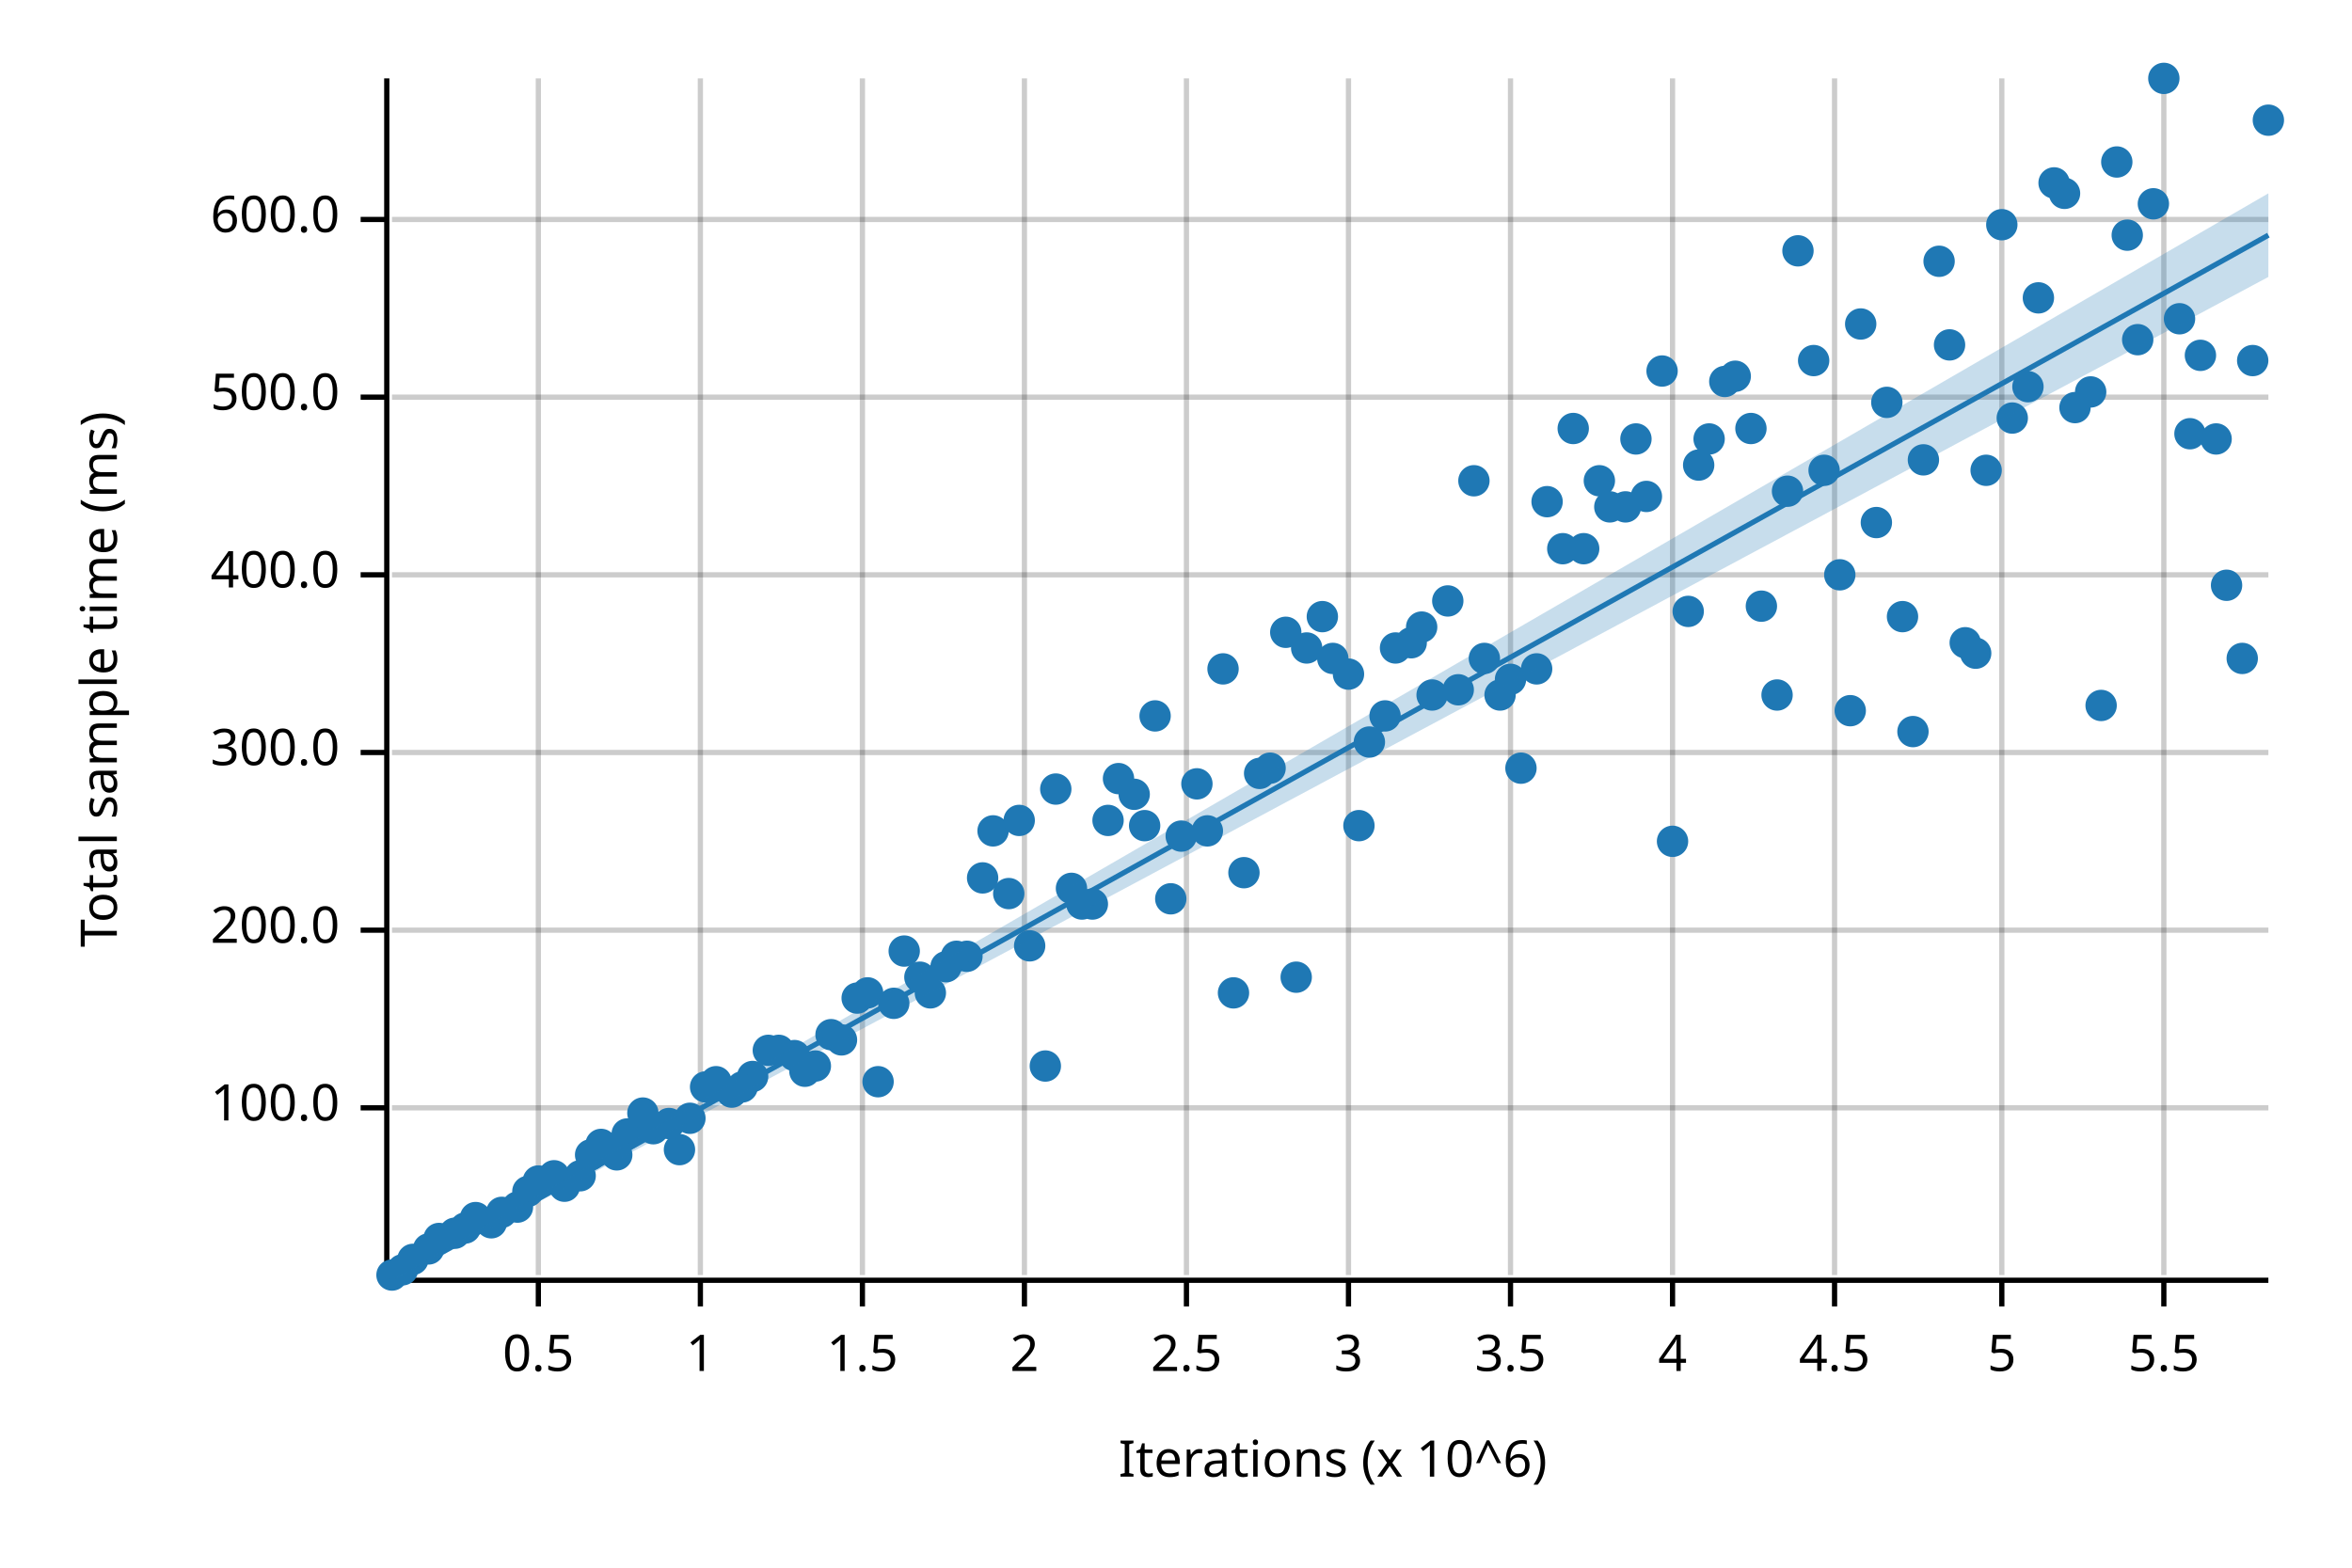
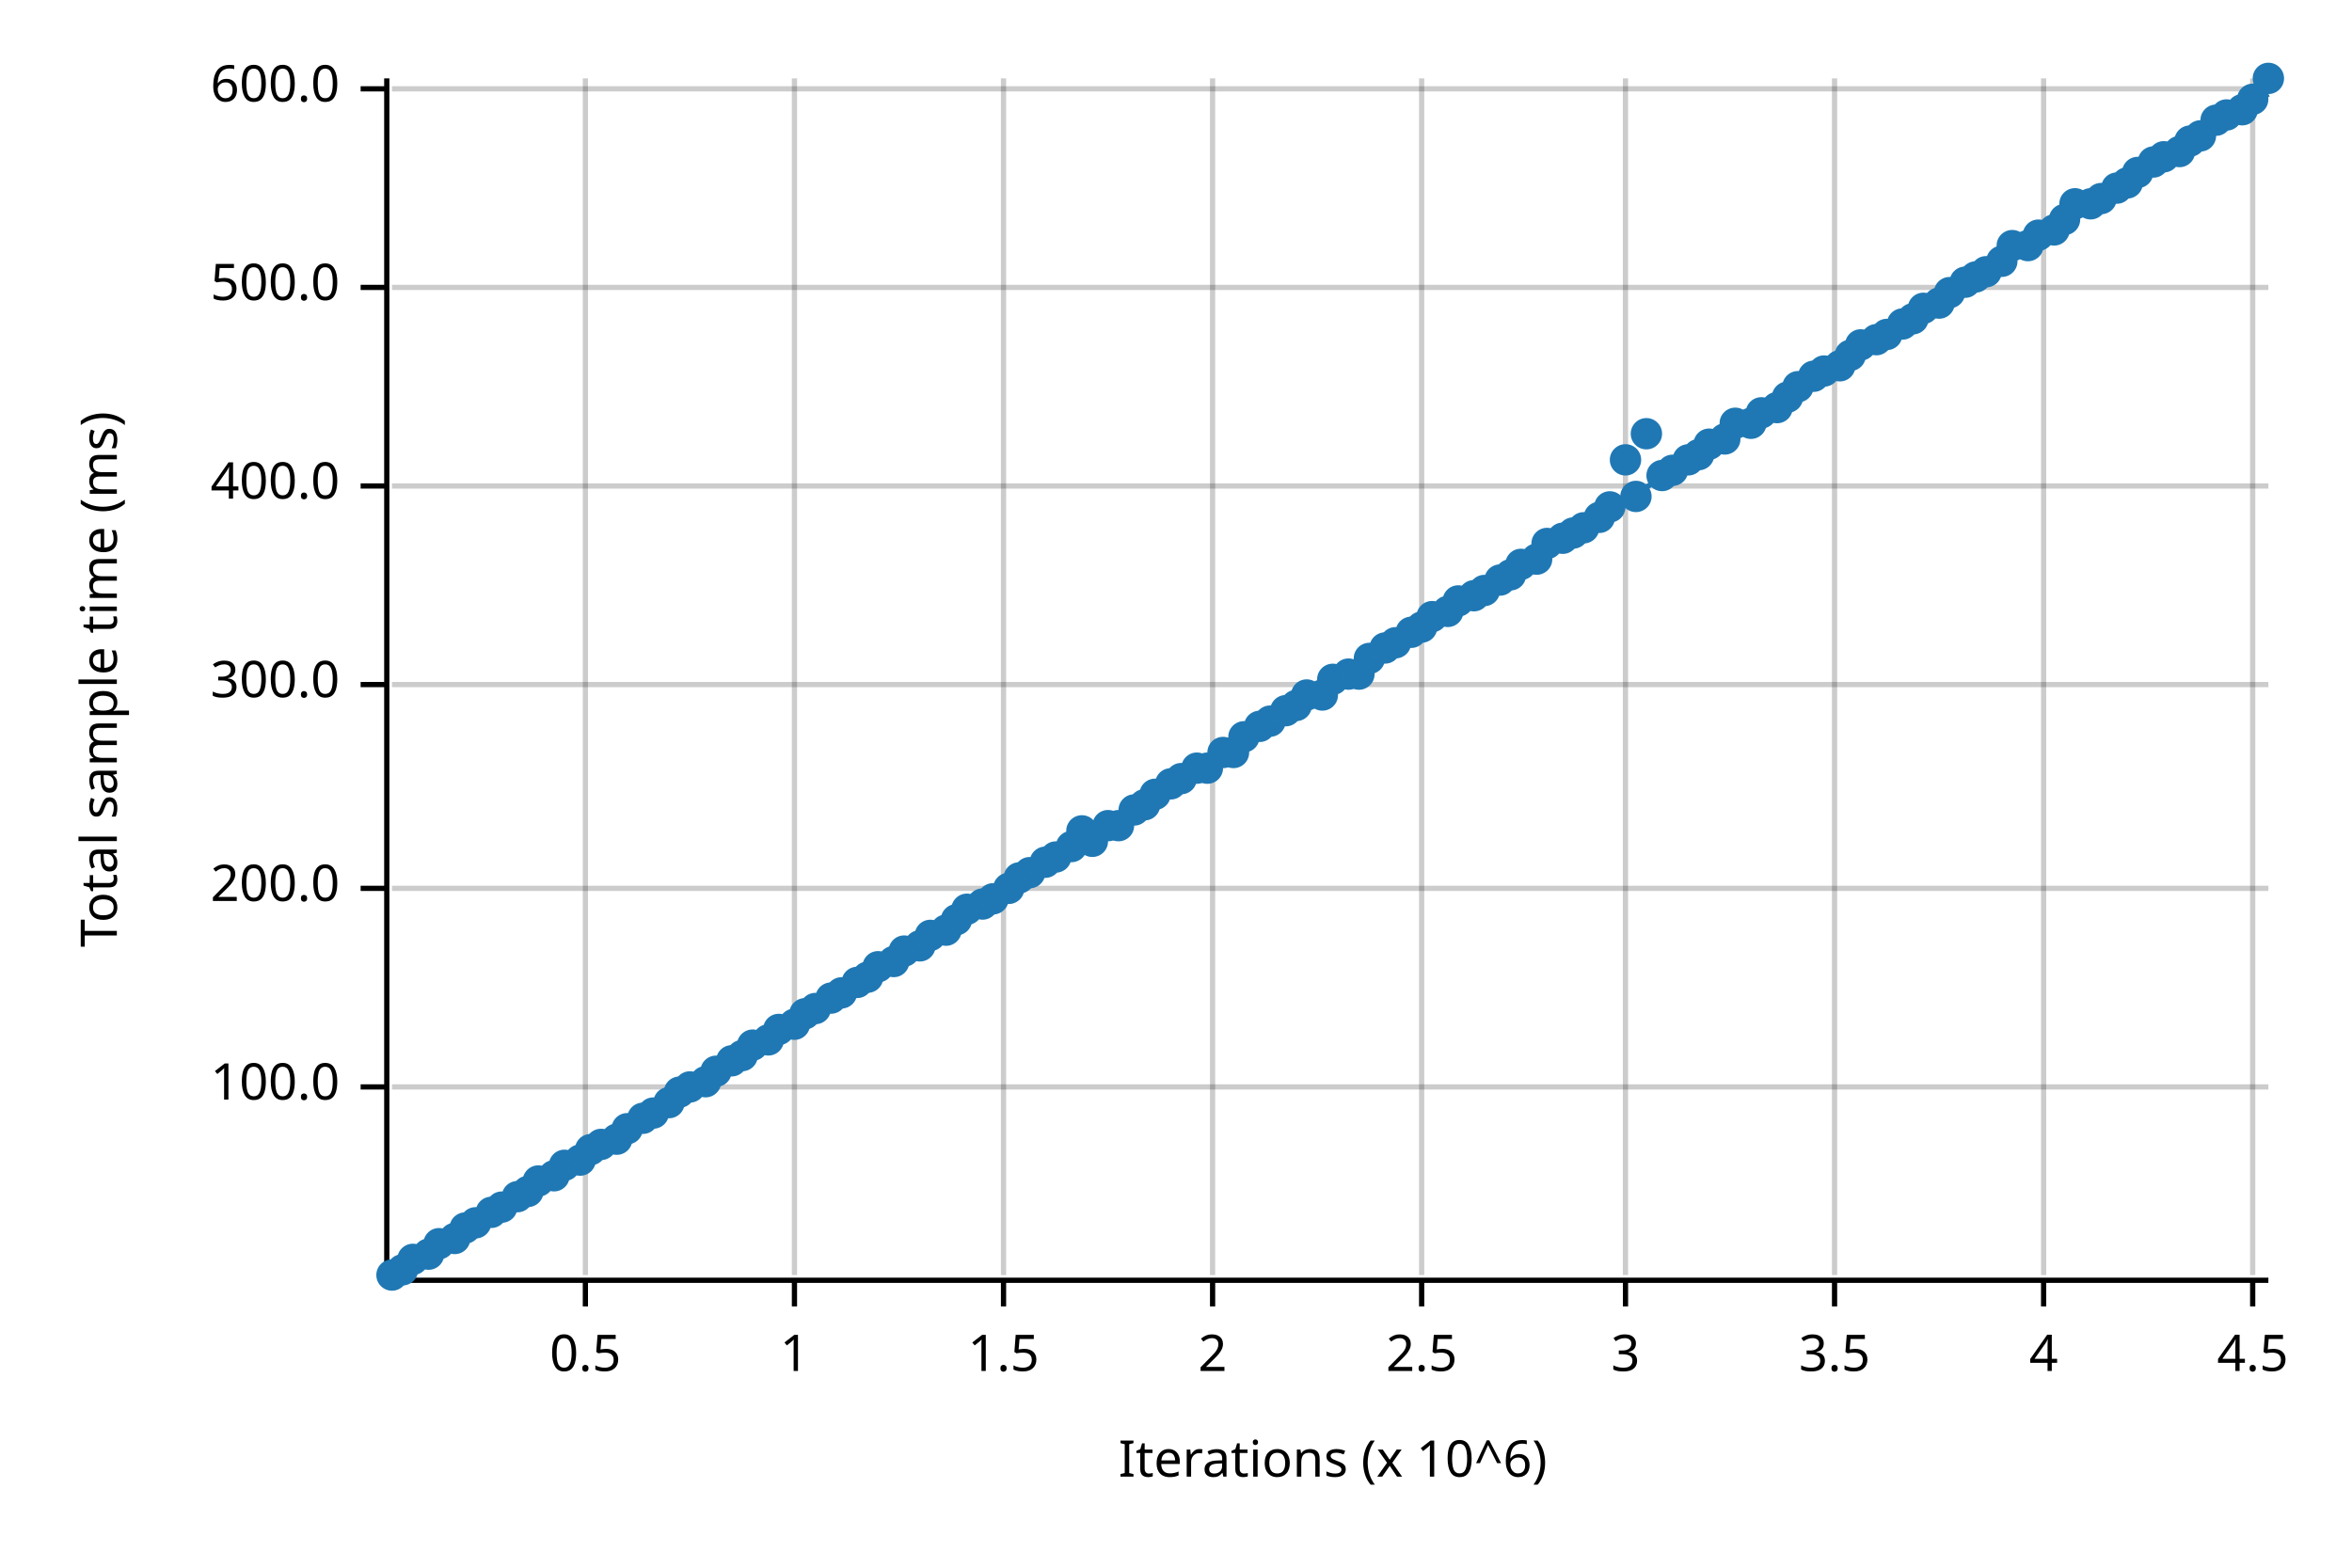
<svg xmlns="http://www.w3.org/2000/svg" width="450" height="300" viewBox="0 0 450 300">
  <text x="15" y="130" dy="0.76em" text-anchor="middle" font-family="sans-serif" font-size="9.677" opacity="1" fill="#000000" transform="rotate(270, 15, 130)">
Total sample time (ms)
</text>
  <text x="255" y="285" dy="-0.5ex" text-anchor="middle" font-family="sans-serif" font-size="9.677" opacity="1" fill="#000000">
Iterations (x 10^6)
</text>
-   <line opacity="0.2" stroke="#000000" stroke-width="1" x1="103" y1="244" x2="103" y2="15" />
-   <line opacity="0.2" stroke="#000000" stroke-width="1" x1="134" y1="244" x2="134" y2="15" />
-   <line opacity="0.2" stroke="#000000" stroke-width="1" x1="165" y1="244" x2="165" y2="15" />
-   <line opacity="0.2" stroke="#000000" stroke-width="1" x1="196" y1="244" x2="196" y2="15" />
-   <line opacity="0.2" stroke="#000000" stroke-width="1" x1="227" y1="244" x2="227" y2="15" />
-   <line opacity="0.2" stroke="#000000" stroke-width="1" x1="258" y1="244" x2="258" y2="15" />
-   <line opacity="0.2" stroke="#000000" stroke-width="1" x1="289" y1="244" x2="289" y2="15" />
-   <line opacity="0.2" stroke="#000000" stroke-width="1" x1="320" y1="244" x2="320" y2="15" />
+   <line opacity="0.2" stroke="#000000" stroke-width="1" x1="112" y1="244" x2="112" y2="15" />
+   <line opacity="0.2" stroke="#000000" stroke-width="1" x1="152" y1="244" x2="152" y2="15" />
+   <line opacity="0.2" stroke="#000000" stroke-width="1" x1="192" y1="244" x2="192" y2="15" />
+   <line opacity="0.2" stroke="#000000" stroke-width="1" x1="232" y1="244" x2="232" y2="15" />
+   <line opacity="0.2" stroke="#000000" stroke-width="1" x1="272" y1="244" x2="272" y2="15" />
+   <line opacity="0.2" stroke="#000000" stroke-width="1" x1="311" y1="244" x2="311" y2="15" />
  <line opacity="0.2" stroke="#000000" stroke-width="1" x1="351" y1="244" x2="351" y2="15" />
-   <line opacity="0.2" stroke="#000000" stroke-width="1" x1="383" y1="244" x2="383" y2="15" />
-   <line opacity="0.2" stroke="#000000" stroke-width="1" x1="414" y1="244" x2="414" y2="15" />
-   <line opacity="0.2" stroke="#000000" stroke-width="1" x1="75" y1="212" x2="434" y2="212" />
-   <line opacity="0.2" stroke="#000000" stroke-width="1" x1="75" y1="178" x2="434" y2="178" />
-   <line opacity="0.2" stroke="#000000" stroke-width="1" x1="75" y1="144" x2="434" y2="144" />
-   <line opacity="0.2" stroke="#000000" stroke-width="1" x1="75" y1="110" x2="434" y2="110" />
-   <line opacity="0.2" stroke="#000000" stroke-width="1" x1="75" y1="76" x2="434" y2="76" />
-   <line opacity="0.2" stroke="#000000" stroke-width="1" x1="75" y1="42" x2="434" y2="42" />
+   <line opacity="0.2" stroke="#000000" stroke-width="1" x1="391" y1="244" x2="391" y2="15" />
+   <line opacity="0.2" stroke="#000000" stroke-width="1" x1="431" y1="244" x2="431" y2="15" />
+   <line opacity="0.2" stroke="#000000" stroke-width="1" x1="75" y1="208" x2="434" y2="208" />
+   <line opacity="0.2" stroke="#000000" stroke-width="1" x1="75" y1="170" x2="434" y2="170" />
+   <line opacity="0.2" stroke="#000000" stroke-width="1" x1="75" y1="131" x2="434" y2="131" />
+   <line opacity="0.2" stroke="#000000" stroke-width="1" x1="75" y1="93" x2="434" y2="93" />
+   <line opacity="0.2" stroke="#000000" stroke-width="1" x1="75" y1="55" x2="434" y2="55" />
+   <line opacity="0.2" stroke="#000000" stroke-width="1" x1="75" y1="17" x2="434" y2="17" />
  <polyline fill="none" opacity="1" stroke="#000000" stroke-width="1" points="74,15 74,244 " />
-   <text x="65" y="212" dy="0.5ex" text-anchor="end" font-family="sans-serif" font-size="9.677" opacity="1" fill="#000000">
+   <text x="65" y="208" dy="0.5ex" text-anchor="end" font-family="sans-serif" font-size="9.677" opacity="1" fill="#000000">
100.0
</text>
-   <polyline fill="none" opacity="1" stroke="#000000" stroke-width="1" points="69,212 74,212 " />
-   <text x="65" y="178" dy="0.5ex" text-anchor="end" font-family="sans-serif" font-size="9.677" opacity="1" fill="#000000">
+   <polyline fill="none" opacity="1" stroke="#000000" stroke-width="1" points="69,208 74,208 " />
+   <text x="65" y="170" dy="0.5ex" text-anchor="end" font-family="sans-serif" font-size="9.677" opacity="1" fill="#000000">
200.0
</text>
-   <polyline fill="none" opacity="1" stroke="#000000" stroke-width="1" points="69,178 74,178 " />
-   <text x="65" y="144" dy="0.5ex" text-anchor="end" font-family="sans-serif" font-size="9.677" opacity="1" fill="#000000">
+   <polyline fill="none" opacity="1" stroke="#000000" stroke-width="1" points="69,170 74,170 " />
+   <text x="65" y="131" dy="0.5ex" text-anchor="end" font-family="sans-serif" font-size="9.677" opacity="1" fill="#000000">
300.0
</text>
-   <polyline fill="none" opacity="1" stroke="#000000" stroke-width="1" points="69,144 74,144 " />
-   <text x="65" y="110" dy="0.5ex" text-anchor="end" font-family="sans-serif" font-size="9.677" opacity="1" fill="#000000">
+   <polyline fill="none" opacity="1" stroke="#000000" stroke-width="1" points="69,131 74,131 " />
+   <text x="65" y="93" dy="0.5ex" text-anchor="end" font-family="sans-serif" font-size="9.677" opacity="1" fill="#000000">
400.0
</text>
-   <polyline fill="none" opacity="1" stroke="#000000" stroke-width="1" points="69,110 74,110 " />
-   <text x="65" y="76" dy="0.5ex" text-anchor="end" font-family="sans-serif" font-size="9.677" opacity="1" fill="#000000">
+   <polyline fill="none" opacity="1" stroke="#000000" stroke-width="1" points="69,93 74,93 " />
+   <text x="65" y="55" dy="0.5ex" text-anchor="end" font-family="sans-serif" font-size="9.677" opacity="1" fill="#000000">
500.0
</text>
-   <polyline fill="none" opacity="1" stroke="#000000" stroke-width="1" points="69,76 74,76 " />
-   <text x="65" y="42" dy="0.5ex" text-anchor="end" font-family="sans-serif" font-size="9.677" opacity="1" fill="#000000">
+   <polyline fill="none" opacity="1" stroke="#000000" stroke-width="1" points="69,55 74,55 " />
+   <text x="65" y="17" dy="0.5ex" text-anchor="end" font-family="sans-serif" font-size="9.677" opacity="1" fill="#000000">
600.0
</text>
-   <polyline fill="none" opacity="1" stroke="#000000" stroke-width="1" points="69,42 74,42 " />
+   <polyline fill="none" opacity="1" stroke="#000000" stroke-width="1" points="69,17 74,17 " />
  <polyline fill="none" opacity="1" stroke="#000000" stroke-width="1" points="75,245 434,245 " />
-   <text x="103" y="255" dy="0.76em" text-anchor="middle" font-family="sans-serif" font-size="9.677" opacity="1" fill="#000000">
+   <text x="112" y="255" dy="0.76em" text-anchor="middle" font-family="sans-serif" font-size="9.677" opacity="1" fill="#000000">
0.5
</text>
-   <polyline fill="none" opacity="1" stroke="#000000" stroke-width="1" points="103,245 103,250 " />
-   <text x="134" y="255" dy="0.76em" text-anchor="middle" font-family="sans-serif" font-size="9.677" opacity="1" fill="#000000">
+   <polyline fill="none" opacity="1" stroke="#000000" stroke-width="1" points="112,245 112,250 " />
+   <text x="152" y="255" dy="0.76em" text-anchor="middle" font-family="sans-serif" font-size="9.677" opacity="1" fill="#000000">
1
</text>
-   <polyline fill="none" opacity="1" stroke="#000000" stroke-width="1" points="134,245 134,250 " />
-   <text x="165" y="255" dy="0.76em" text-anchor="middle" font-family="sans-serif" font-size="9.677" opacity="1" fill="#000000">
+   <polyline fill="none" opacity="1" stroke="#000000" stroke-width="1" points="152,245 152,250 " />
+   <text x="192" y="255" dy="0.76em" text-anchor="middle" font-family="sans-serif" font-size="9.677" opacity="1" fill="#000000">
1.5
</text>
-   <polyline fill="none" opacity="1" stroke="#000000" stroke-width="1" points="165,245 165,250 " />
-   <text x="196" y="255" dy="0.76em" text-anchor="middle" font-family="sans-serif" font-size="9.677" opacity="1" fill="#000000">
+   <polyline fill="none" opacity="1" stroke="#000000" stroke-width="1" points="192,245 192,250 " />
+   <text x="232" y="255" dy="0.76em" text-anchor="middle" font-family="sans-serif" font-size="9.677" opacity="1" fill="#000000">
2
</text>
-   <polyline fill="none" opacity="1" stroke="#000000" stroke-width="1" points="196,245 196,250 " />
-   <text x="227" y="255" dy="0.76em" text-anchor="middle" font-family="sans-serif" font-size="9.677" opacity="1" fill="#000000">
+   <polyline fill="none" opacity="1" stroke="#000000" stroke-width="1" points="232,245 232,250 " />
+   <text x="272" y="255" dy="0.76em" text-anchor="middle" font-family="sans-serif" font-size="9.677" opacity="1" fill="#000000">
2.5
</text>
-   <polyline fill="none" opacity="1" stroke="#000000" stroke-width="1" points="227,245 227,250 " />
-   <text x="258" y="255" dy="0.76em" text-anchor="middle" font-family="sans-serif" font-size="9.677" opacity="1" fill="#000000">
+   <polyline fill="none" opacity="1" stroke="#000000" stroke-width="1" points="272,245 272,250 " />
+   <text x="311" y="255" dy="0.76em" text-anchor="middle" font-family="sans-serif" font-size="9.677" opacity="1" fill="#000000">
3
</text>
-   <polyline fill="none" opacity="1" stroke="#000000" stroke-width="1" points="258,245 258,250 " />
-   <text x="289" y="255" dy="0.76em" text-anchor="middle" font-family="sans-serif" font-size="9.677" opacity="1" fill="#000000">
+   <polyline fill="none" opacity="1" stroke="#000000" stroke-width="1" points="311,245 311,250 " />
+   <text x="351" y="255" dy="0.76em" text-anchor="middle" font-family="sans-serif" font-size="9.677" opacity="1" fill="#000000">
3.5
</text>
-   <polyline fill="none" opacity="1" stroke="#000000" stroke-width="1" points="289,245 289,250 " />
-   <text x="320" y="255" dy="0.76em" text-anchor="middle" font-family="sans-serif" font-size="9.677" opacity="1" fill="#000000">
+   <polyline fill="none" opacity="1" stroke="#000000" stroke-width="1" points="351,245 351,250 " />
+   <text x="391" y="255" dy="0.76em" text-anchor="middle" font-family="sans-serif" font-size="9.677" opacity="1" fill="#000000">
4
</text>
-   <polyline fill="none" opacity="1" stroke="#000000" stroke-width="1" points="320,245 320,250 " />
-   <text x="351" y="255" dy="0.76em" text-anchor="middle" font-family="sans-serif" font-size="9.677" opacity="1" fill="#000000">
+   <polyline fill="none" opacity="1" stroke="#000000" stroke-width="1" points="391,245 391,250 " />
+   <text x="431" y="255" dy="0.76em" text-anchor="middle" font-family="sans-serif" font-size="9.677" opacity="1" fill="#000000">
4.5
</text>
-   <polyline fill="none" opacity="1" stroke="#000000" stroke-width="1" points="351,245 351,250 " />
-   <text x="383" y="255" dy="0.76em" text-anchor="middle" font-family="sans-serif" font-size="9.677" opacity="1" fill="#000000">
- 5
- </text>
-   <polyline fill="none" opacity="1" stroke="#000000" stroke-width="1" points="383,245 383,250 " />
-   <text x="414" y="255" dy="0.76em" text-anchor="middle" font-family="sans-serif" font-size="9.677" opacity="1" fill="#000000">
- 5.5
- </text>
-   <polyline fill="none" opacity="1" stroke="#000000" stroke-width="1" points="414,245 414,250 " />
+   <polyline fill="none" opacity="1" stroke="#000000" stroke-width="1" points="431,245 431,250 " />
  <circle cx="75" cy="244" r="3" opacity="1" fill="#1F78B4" stroke="none" stroke-width="1" />
  <circle cx="77" cy="243" r="3" opacity="1" fill="#1F78B4" stroke="none" stroke-width="1" />
  <circle cx="79" cy="241" r="3" opacity="1" fill="#1F78B4" stroke="none" stroke-width="1" />
-   <circle cx="82" cy="239" r="3" opacity="1" fill="#1F78B4" stroke="none" stroke-width="1" />
-   <circle cx="84" cy="237" r="3" opacity="1" fill="#1F78B4" stroke="none" stroke-width="1" />
-   <circle cx="87" cy="236" r="3" opacity="1" fill="#1F78B4" stroke="none" stroke-width="1" />
+   <circle cx="82" cy="240" r="3" opacity="1" fill="#1F78B4" stroke="none" stroke-width="1" />
+   <circle cx="84" cy="238" r="3" opacity="1" fill="#1F78B4" stroke="none" stroke-width="1" />
+   <circle cx="87" cy="237" r="3" opacity="1" fill="#1F78B4" stroke="none" stroke-width="1" />
  <circle cx="89" cy="235" r="3" opacity="1" fill="#1F78B4" stroke="none" stroke-width="1" />
-   <circle cx="91" cy="233" r="3" opacity="1" fill="#1F78B4" stroke="none" stroke-width="1" />
-   <circle cx="94" cy="234" r="3" opacity="1" fill="#1F78B4" stroke="none" stroke-width="1" />
-   <circle cx="96" cy="232" r="3" opacity="1" fill="#1F78B4" stroke="none" stroke-width="1" />
-   <circle cx="99" cy="231" r="3" opacity="1" fill="#1F78B4" stroke="none" stroke-width="1" />
+   <circle cx="91" cy="234" r="3" opacity="1" fill="#1F78B4" stroke="none" stroke-width="1" />
+   <circle cx="94" cy="232" r="3" opacity="1" fill="#1F78B4" stroke="none" stroke-width="1" />
+   <circle cx="96" cy="231" r="3" opacity="1" fill="#1F78B4" stroke="none" stroke-width="1" />
+   <circle cx="99" cy="229" r="3" opacity="1" fill="#1F78B4" stroke="none" stroke-width="1" />
  <circle cx="101" cy="228" r="3" opacity="1" fill="#1F78B4" stroke="none" stroke-width="1" />
  <circle cx="103" cy="226" r="3" opacity="1" fill="#1F78B4" stroke="none" stroke-width="1" />
  <circle cx="106" cy="225" r="3" opacity="1" fill="#1F78B4" stroke="none" stroke-width="1" />
-   <circle cx="108" cy="227" r="3" opacity="1" fill="#1F78B4" stroke="none" stroke-width="1" />
-   <circle cx="111" cy="225" r="3" opacity="1" fill="#1F78B4" stroke="none" stroke-width="1" />
-   <circle cx="113" cy="221" r="3" opacity="1" fill="#1F78B4" stroke="none" stroke-width="1" />
+   <circle cx="108" cy="223" r="3" opacity="1" fill="#1F78B4" stroke="none" stroke-width="1" />
+   <circle cx="111" cy="222" r="3" opacity="1" fill="#1F78B4" stroke="none" stroke-width="1" />
+   <circle cx="113" cy="220" r="3" opacity="1" fill="#1F78B4" stroke="none" stroke-width="1" />
  <circle cx="115" cy="219" r="3" opacity="1" fill="#1F78B4" stroke="none" stroke-width="1" />
-   <circle cx="118" cy="221" r="3" opacity="1" fill="#1F78B4" stroke="none" stroke-width="1" />
-   <circle cx="120" cy="217" r="3" opacity="1" fill="#1F78B4" stroke="none" stroke-width="1" />
-   <circle cx="123" cy="213" r="3" opacity="1" fill="#1F78B4" stroke="none" stroke-width="1" />
-   <circle cx="125" cy="216" r="3" opacity="1" fill="#1F78B4" stroke="none" stroke-width="1" />
-   <circle cx="128" cy="215" r="3" opacity="1" fill="#1F78B4" stroke="none" stroke-width="1" />
-   <circle cx="130" cy="220" r="3" opacity="1" fill="#1F78B4" stroke="none" stroke-width="1" />
-   <circle cx="132" cy="214" r="3" opacity="1" fill="#1F78B4" stroke="none" stroke-width="1" />
-   <circle cx="135" cy="208" r="3" opacity="1" fill="#1F78B4" stroke="none" stroke-width="1" />
-   <circle cx="137" cy="207" r="3" opacity="1" fill="#1F78B4" stroke="none" stroke-width="1" />
-   <circle cx="140" cy="209" r="3" opacity="1" fill="#1F78B4" stroke="none" stroke-width="1" />
-   <circle cx="142" cy="208" r="3" opacity="1" fill="#1F78B4" stroke="none" stroke-width="1" />
-   <circle cx="144" cy="206" r="3" opacity="1" fill="#1F78B4" stroke="none" stroke-width="1" />
-   <circle cx="147" cy="201" r="3" opacity="1" fill="#1F78B4" stroke="none" stroke-width="1" />
-   <circle cx="149" cy="201" r="3" opacity="1" fill="#1F78B4" stroke="none" stroke-width="1" />
-   <circle cx="152" cy="202" r="3" opacity="1" fill="#1F78B4" stroke="none" stroke-width="1" />
-   <circle cx="154" cy="205" r="3" opacity="1" fill="#1F78B4" stroke="none" stroke-width="1" />
-   <circle cx="156" cy="204" r="3" opacity="1" fill="#1F78B4" stroke="none" stroke-width="1" />
-   <circle cx="159" cy="198" r="3" opacity="1" fill="#1F78B4" stroke="none" stroke-width="1" />
-   <circle cx="161" cy="199" r="3" opacity="1" fill="#1F78B4" stroke="none" stroke-width="1" />
-   <circle cx="164" cy="191" r="3" opacity="1" fill="#1F78B4" stroke="none" stroke-width="1" />
-   <circle cx="166" cy="190" r="3" opacity="1" fill="#1F78B4" stroke="none" stroke-width="1" />
-   <circle cx="168" cy="207" r="3" opacity="1" fill="#1F78B4" stroke="none" stroke-width="1" />
-   <circle cx="171" cy="192" r="3" opacity="1" fill="#1F78B4" stroke="none" stroke-width="1" />
+   <circle cx="118" cy="218" r="3" opacity="1" fill="#1F78B4" stroke="none" stroke-width="1" />
+   <circle cx="120" cy="216" r="3" opacity="1" fill="#1F78B4" stroke="none" stroke-width="1" />
+   <circle cx="123" cy="214" r="3" opacity="1" fill="#1F78B4" stroke="none" stroke-width="1" />
+   <circle cx="125" cy="213" r="3" opacity="1" fill="#1F78B4" stroke="none" stroke-width="1" />
+   <circle cx="128" cy="211" r="3" opacity="1" fill="#1F78B4" stroke="none" stroke-width="1" />
+   <circle cx="130" cy="209" r="3" opacity="1" fill="#1F78B4" stroke="none" stroke-width="1" />
+   <circle cx="132" cy="208" r="3" opacity="1" fill="#1F78B4" stroke="none" stroke-width="1" />
+   <circle cx="135" cy="207" r="3" opacity="1" fill="#1F78B4" stroke="none" stroke-width="1" />
+   <circle cx="137" cy="205" r="3" opacity="1" fill="#1F78B4" stroke="none" stroke-width="1" />
+   <circle cx="140" cy="203" r="3" opacity="1" fill="#1F78B4" stroke="none" stroke-width="1" />
+   <circle cx="142" cy="202" r="3" opacity="1" fill="#1F78B4" stroke="none" stroke-width="1" />
+   <circle cx="144" cy="200" r="3" opacity="1" fill="#1F78B4" stroke="none" stroke-width="1" />
+   <circle cx="147" cy="199" r="3" opacity="1" fill="#1F78B4" stroke="none" stroke-width="1" />
+   <circle cx="149" cy="197" r="3" opacity="1" fill="#1F78B4" stroke="none" stroke-width="1" />
+   <circle cx="152" cy="196" r="3" opacity="1" fill="#1F78B4" stroke="none" stroke-width="1" />
+   <circle cx="154" cy="194" r="3" opacity="1" fill="#1F78B4" stroke="none" stroke-width="1" />
+   <circle cx="156" cy="193" r="3" opacity="1" fill="#1F78B4" stroke="none" stroke-width="1" />
+   <circle cx="159" cy="191" r="3" opacity="1" fill="#1F78B4" stroke="none" stroke-width="1" />
+   <circle cx="161" cy="190" r="3" opacity="1" fill="#1F78B4" stroke="none" stroke-width="1" />
+   <circle cx="164" cy="188" r="3" opacity="1" fill="#1F78B4" stroke="none" stroke-width="1" />
+   <circle cx="166" cy="187" r="3" opacity="1" fill="#1F78B4" stroke="none" stroke-width="1" />
+   <circle cx="168" cy="185" r="3" opacity="1" fill="#1F78B4" stroke="none" stroke-width="1" />
+   <circle cx="171" cy="184" r="3" opacity="1" fill="#1F78B4" stroke="none" stroke-width="1" />
  <circle cx="173" cy="182" r="3" opacity="1" fill="#1F78B4" stroke="none" stroke-width="1" />
-   <circle cx="176" cy="187" r="3" opacity="1" fill="#1F78B4" stroke="none" stroke-width="1" />
-   <circle cx="178" cy="190" r="3" opacity="1" fill="#1F78B4" stroke="none" stroke-width="1" />
-   <circle cx="181" cy="185" r="3" opacity="1" fill="#1F78B4" stroke="none" stroke-width="1" />
-   <circle cx="183" cy="183" r="3" opacity="1" fill="#1F78B4" stroke="none" stroke-width="1" />
-   <circle cx="185" cy="183" r="3" opacity="1" fill="#1F78B4" stroke="none" stroke-width="1" />
-   <circle cx="188" cy="168" r="3" opacity="1" fill="#1F78B4" stroke="none" stroke-width="1" />
-   <circle cx="190" cy="159" r="3" opacity="1" fill="#1F78B4" stroke="none" stroke-width="1" />
-   <circle cx="193" cy="171" r="3" opacity="1" fill="#1F78B4" stroke="none" stroke-width="1" />
-   <circle cx="195" cy="157" r="3" opacity="1" fill="#1F78B4" stroke="none" stroke-width="1" />
-   <circle cx="197" cy="181" r="3" opacity="1" fill="#1F78B4" stroke="none" stroke-width="1" />
-   <circle cx="200" cy="204" r="3" opacity="1" fill="#1F78B4" stroke="none" stroke-width="1" />
-   <circle cx="202" cy="151" r="3" opacity="1" fill="#1F78B4" stroke="none" stroke-width="1" />
-   <circle cx="205" cy="170" r="3" opacity="1" fill="#1F78B4" stroke="none" stroke-width="1" />
-   <circle cx="207" cy="173" r="3" opacity="1" fill="#1F78B4" stroke="none" stroke-width="1" />
-   <circle cx="209" cy="173" r="3" opacity="1" fill="#1F78B4" stroke="none" stroke-width="1" />
-   <circle cx="212" cy="157" r="3" opacity="1" fill="#1F78B4" stroke="none" stroke-width="1" />
-   <circle cx="214" cy="149" r="3" opacity="1" fill="#1F78B4" stroke="none" stroke-width="1" />
-   <circle cx="217" cy="152" r="3" opacity="1" fill="#1F78B4" stroke="none" stroke-width="1" />
-   <circle cx="219" cy="158" r="3" opacity="1" fill="#1F78B4" stroke="none" stroke-width="1" />
-   <circle cx="221" cy="137" r="3" opacity="1" fill="#1F78B4" stroke="none" stroke-width="1" />
-   <circle cx="224" cy="172" r="3" opacity="1" fill="#1F78B4" stroke="none" stroke-width="1" />
-   <circle cx="226" cy="160" r="3" opacity="1" fill="#1F78B4" stroke="none" stroke-width="1" />
-   <circle cx="229" cy="150" r="3" opacity="1" fill="#1F78B4" stroke="none" stroke-width="1" />
-   <circle cx="231" cy="159" r="3" opacity="1" fill="#1F78B4" stroke="none" stroke-width="1" />
-   <circle cx="234" cy="128" r="3" opacity="1" fill="#1F78B4" stroke="none" stroke-width="1" />
-   <circle cx="236" cy="190" r="3" opacity="1" fill="#1F78B4" stroke="none" stroke-width="1" />
-   <circle cx="238" cy="167" r="3" opacity="1" fill="#1F78B4" stroke="none" stroke-width="1" />
-   <circle cx="241" cy="148" r="3" opacity="1" fill="#1F78B4" stroke="none" stroke-width="1" />
-   <circle cx="243" cy="147" r="3" opacity="1" fill="#1F78B4" stroke="none" stroke-width="1" />
-   <circle cx="246" cy="121" r="3" opacity="1" fill="#1F78B4" stroke="none" stroke-width="1" />
-   <circle cx="248" cy="187" r="3" opacity="1" fill="#1F78B4" stroke="none" stroke-width="1" />
-   <circle cx="250" cy="124" r="3" opacity="1" fill="#1F78B4" stroke="none" stroke-width="1" />
-   <circle cx="253" cy="118" r="3" opacity="1" fill="#1F78B4" stroke="none" stroke-width="1" />
-   <circle cx="255" cy="126" r="3" opacity="1" fill="#1F78B4" stroke="none" stroke-width="1" />
+   <circle cx="176" cy="181" r="3" opacity="1" fill="#1F78B4" stroke="none" stroke-width="1" />
+   <circle cx="178" cy="179" r="3" opacity="1" fill="#1F78B4" stroke="none" stroke-width="1" />
+   <circle cx="181" cy="178" r="3" opacity="1" fill="#1F78B4" stroke="none" stroke-width="1" />
+   <circle cx="183" cy="176" r="3" opacity="1" fill="#1F78B4" stroke="none" stroke-width="1" />
+   <circle cx="185" cy="174" r="3" opacity="1" fill="#1F78B4" stroke="none" stroke-width="1" />
+   <circle cx="188" cy="173" r="3" opacity="1" fill="#1F78B4" stroke="none" stroke-width="1" />
+   <circle cx="190" cy="172" r="3" opacity="1" fill="#1F78B4" stroke="none" stroke-width="1" />
+   <circle cx="193" cy="170" r="3" opacity="1" fill="#1F78B4" stroke="none" stroke-width="1" />
+   <circle cx="195" cy="168" r="3" opacity="1" fill="#1F78B4" stroke="none" stroke-width="1" />
+   <circle cx="197" cy="167" r="3" opacity="1" fill="#1F78B4" stroke="none" stroke-width="1" />
+   <circle cx="200" cy="165" r="3" opacity="1" fill="#1F78B4" stroke="none" stroke-width="1" />
+   <circle cx="202" cy="164" r="3" opacity="1" fill="#1F78B4" stroke="none" stroke-width="1" />
+   <circle cx="205" cy="162" r="3" opacity="1" fill="#1F78B4" stroke="none" stroke-width="1" />
+   <circle cx="207" cy="159" r="3" opacity="1" fill="#1F78B4" stroke="none" stroke-width="1" />
+   <circle cx="209" cy="161" r="3" opacity="1" fill="#1F78B4" stroke="none" stroke-width="1" />
+   <circle cx="212" cy="158" r="3" opacity="1" fill="#1F78B4" stroke="none" stroke-width="1" />
+   <circle cx="214" cy="158" r="3" opacity="1" fill="#1F78B4" stroke="none" stroke-width="1" />
+   <circle cx="217" cy="155" r="3" opacity="1" fill="#1F78B4" stroke="none" stroke-width="1" />
+   <circle cx="219" cy="154" r="3" opacity="1" fill="#1F78B4" stroke="none" stroke-width="1" />
+   <circle cx="221" cy="152" r="3" opacity="1" fill="#1F78B4" stroke="none" stroke-width="1" />
+   <circle cx="224" cy="150" r="3" opacity="1" fill="#1F78B4" stroke="none" stroke-width="1" />
+   <circle cx="226" cy="149" r="3" opacity="1" fill="#1F78B4" stroke="none" stroke-width="1" />
+   <circle cx="229" cy="147" r="3" opacity="1" fill="#1F78B4" stroke="none" stroke-width="1" />
+   <circle cx="231" cy="147" r="3" opacity="1" fill="#1F78B4" stroke="none" stroke-width="1" />
+   <circle cx="234" cy="144" r="3" opacity="1" fill="#1F78B4" stroke="none" stroke-width="1" />
+   <circle cx="236" cy="144" r="3" opacity="1" fill="#1F78B4" stroke="none" stroke-width="1" />
+   <circle cx="238" cy="141" r="3" opacity="1" fill="#1F78B4" stroke="none" stroke-width="1" />
+   <circle cx="241" cy="139" r="3" opacity="1" fill="#1F78B4" stroke="none" stroke-width="1" />
+   <circle cx="243" cy="138" r="3" opacity="1" fill="#1F78B4" stroke="none" stroke-width="1" />
+   <circle cx="246" cy="136" r="3" opacity="1" fill="#1F78B4" stroke="none" stroke-width="1" />
+   <circle cx="248" cy="135" r="3" opacity="1" fill="#1F78B4" stroke="none" stroke-width="1" />
+   <circle cx="250" cy="133" r="3" opacity="1" fill="#1F78B4" stroke="none" stroke-width="1" />
+   <circle cx="253" cy="133" r="3" opacity="1" fill="#1F78B4" stroke="none" stroke-width="1" />
+   <circle cx="255" cy="130" r="3" opacity="1" fill="#1F78B4" stroke="none" stroke-width="1" />
  <circle cx="258" cy="129" r="3" opacity="1" fill="#1F78B4" stroke="none" stroke-width="1" />
-   <circle cx="260" cy="158" r="3" opacity="1" fill="#1F78B4" stroke="none" stroke-width="1" />
-   <circle cx="262" cy="142" r="3" opacity="1" fill="#1F78B4" stroke="none" stroke-width="1" />
-   <circle cx="265" cy="137" r="3" opacity="1" fill="#1F78B4" stroke="none" stroke-width="1" />
-   <circle cx="267" cy="124" r="3" opacity="1" fill="#1F78B4" stroke="none" stroke-width="1" />
-   <circle cx="270" cy="123" r="3" opacity="1" fill="#1F78B4" stroke="none" stroke-width="1" />
+   <circle cx="260" cy="129" r="3" opacity="1" fill="#1F78B4" stroke="none" stroke-width="1" />
+   <circle cx="262" cy="126" r="3" opacity="1" fill="#1F78B4" stroke="none" stroke-width="1" />
+   <circle cx="265" cy="124" r="3" opacity="1" fill="#1F78B4" stroke="none" stroke-width="1" />
+   <circle cx="267" cy="123" r="3" opacity="1" fill="#1F78B4" stroke="none" stroke-width="1" />
+   <circle cx="270" cy="121" r="3" opacity="1" fill="#1F78B4" stroke="none" stroke-width="1" />
  <circle cx="272" cy="120" r="3" opacity="1" fill="#1F78B4" stroke="none" stroke-width="1" />
-   <circle cx="274" cy="133" r="3" opacity="1" fill="#1F78B4" stroke="none" stroke-width="1" />
-   <circle cx="277" cy="115" r="3" opacity="1" fill="#1F78B4" stroke="none" stroke-width="1" />
-   <circle cx="279" cy="132" r="3" opacity="1" fill="#1F78B4" stroke="none" stroke-width="1" />
-   <circle cx="282" cy="92" r="3" opacity="1" fill="#1F78B4" stroke="none" stroke-width="1" />
-   <circle cx="284" cy="126" r="3" opacity="1" fill="#1F78B4" stroke="none" stroke-width="1" />
-   <circle cx="287" cy="133" r="3" opacity="1" fill="#1F78B4" stroke="none" stroke-width="1" />
-   <circle cx="289" cy="130" r="3" opacity="1" fill="#1F78B4" stroke="none" stroke-width="1" />
-   <circle cx="291" cy="147" r="3" opacity="1" fill="#1F78B4" stroke="none" stroke-width="1" />
-   <circle cx="294" cy="128" r="3" opacity="1" fill="#1F78B4" stroke="none" stroke-width="1" />
-   <circle cx="296" cy="96" r="3" opacity="1" fill="#1F78B4" stroke="none" stroke-width="1" />
-   <circle cx="299" cy="105" r="3" opacity="1" fill="#1F78B4" stroke="none" stroke-width="1" />
-   <circle cx="301" cy="82" r="3" opacity="1" fill="#1F78B4" stroke="none" stroke-width="1" />
-   <circle cx="303" cy="105" r="3" opacity="1" fill="#1F78B4" stroke="none" stroke-width="1" />
-   <circle cx="306" cy="92" r="3" opacity="1" fill="#1F78B4" stroke="none" stroke-width="1" />
+   <circle cx="274" cy="118" r="3" opacity="1" fill="#1F78B4" stroke="none" stroke-width="1" />
+   <circle cx="277" cy="117" r="3" opacity="1" fill="#1F78B4" stroke="none" stroke-width="1" />
+   <circle cx="279" cy="115" r="3" opacity="1" fill="#1F78B4" stroke="none" stroke-width="1" />
+   <circle cx="282" cy="114" r="3" opacity="1" fill="#1F78B4" stroke="none" stroke-width="1" />
+   <circle cx="284" cy="113" r="3" opacity="1" fill="#1F78B4" stroke="none" stroke-width="1" />
+   <circle cx="287" cy="111" r="3" opacity="1" fill="#1F78B4" stroke="none" stroke-width="1" />
+   <circle cx="289" cy="110" r="3" opacity="1" fill="#1F78B4" stroke="none" stroke-width="1" />
+   <circle cx="291" cy="108" r="3" opacity="1" fill="#1F78B4" stroke="none" stroke-width="1" />
+   <circle cx="294" cy="107" r="3" opacity="1" fill="#1F78B4" stroke="none" stroke-width="1" />
+   <circle cx="296" cy="104" r="3" opacity="1" fill="#1F78B4" stroke="none" stroke-width="1" />
+   <circle cx="299" cy="103" r="3" opacity="1" fill="#1F78B4" stroke="none" stroke-width="1" />
+   <circle cx="301" cy="102" r="3" opacity="1" fill="#1F78B4" stroke="none" stroke-width="1" />
+   <circle cx="303" cy="101" r="3" opacity="1" fill="#1F78B4" stroke="none" stroke-width="1" />
+   <circle cx="306" cy="99" r="3" opacity="1" fill="#1F78B4" stroke="none" stroke-width="1" />
  <circle cx="308" cy="97" r="3" opacity="1" fill="#1F78B4" stroke="none" stroke-width="1" />
-   <circle cx="311" cy="97" r="3" opacity="1" fill="#1F78B4" stroke="none" stroke-width="1" />
-   <circle cx="313" cy="84" r="3" opacity="1" fill="#1F78B4" stroke="none" stroke-width="1" />
-   <circle cx="315" cy="95" r="3" opacity="1" fill="#1F78B4" stroke="none" stroke-width="1" />
-   <circle cx="318" cy="71" r="3" opacity="1" fill="#1F78B4" stroke="none" stroke-width="1" />
-   <circle cx="320" cy="161" r="3" opacity="1" fill="#1F78B4" stroke="none" stroke-width="1" />
-   <circle cx="323" cy="117" r="3" opacity="1" fill="#1F78B4" stroke="none" stroke-width="1" />
-   <circle cx="325" cy="89" r="3" opacity="1" fill="#1F78B4" stroke="none" stroke-width="1" />
-   <circle cx="327" cy="84" r="3" opacity="1" fill="#1F78B4" stroke="none" stroke-width="1" />
-   <circle cx="330" cy="73" r="3" opacity="1" fill="#1F78B4" stroke="none" stroke-width="1" />
-   <circle cx="332" cy="72" r="3" opacity="1" fill="#1F78B4" stroke="none" stroke-width="1" />
-   <circle cx="335" cy="82" r="3" opacity="1" fill="#1F78B4" stroke="none" stroke-width="1" />
-   <circle cx="337" cy="116" r="3" opacity="1" fill="#1F78B4" stroke="none" stroke-width="1" />
-   <circle cx="340" cy="133" r="3" opacity="1" fill="#1F78B4" stroke="none" stroke-width="1" />
-   <circle cx="342" cy="94" r="3" opacity="1" fill="#1F78B4" stroke="none" stroke-width="1" />
-   <circle cx="344" cy="48" r="3" opacity="1" fill="#1F78B4" stroke="none" stroke-width="1" />
-   <circle cx="347" cy="69" r="3" opacity="1" fill="#1F78B4" stroke="none" stroke-width="1" />
-   <circle cx="349" cy="90" r="3" opacity="1" fill="#1F78B4" stroke="none" stroke-width="1" />
-   <circle cx="352" cy="110" r="3" opacity="1" fill="#1F78B4" stroke="none" stroke-width="1" />
-   <circle cx="354" cy="136" r="3" opacity="1" fill="#1F78B4" stroke="none" stroke-width="1" />
-   <circle cx="356" cy="62" r="3" opacity="1" fill="#1F78B4" stroke="none" stroke-width="1" />
-   <circle cx="359" cy="100" r="3" opacity="1" fill="#1F78B4" stroke="none" stroke-width="1" />
-   <circle cx="361" cy="77" r="3" opacity="1" fill="#1F78B4" stroke="none" stroke-width="1" />
-   <circle cx="364" cy="118" r="3" opacity="1" fill="#1F78B4" stroke="none" stroke-width="1" />
-   <circle cx="366" cy="140" r="3" opacity="1" fill="#1F78B4" stroke="none" stroke-width="1" />
-   <circle cx="368" cy="88" r="3" opacity="1" fill="#1F78B4" stroke="none" stroke-width="1" />
-   <circle cx="371" cy="50" r="3" opacity="1" fill="#1F78B4" stroke="none" stroke-width="1" />
-   <circle cx="373" cy="66" r="3" opacity="1" fill="#1F78B4" stroke="none" stroke-width="1" />
-   <circle cx="376" cy="123" r="3" opacity="1" fill="#1F78B4" stroke="none" stroke-width="1" />
-   <circle cx="378" cy="125" r="3" opacity="1" fill="#1F78B4" stroke="none" stroke-width="1" />
-   <circle cx="380" cy="90" r="3" opacity="1" fill="#1F78B4" stroke="none" stroke-width="1" />
-   <circle cx="383" cy="43" r="3" opacity="1" fill="#1F78B4" stroke="none" stroke-width="1" />
-   <circle cx="385" cy="80" r="3" opacity="1" fill="#1F78B4" stroke="none" stroke-width="1" />
-   <circle cx="388" cy="74" r="3" opacity="1" fill="#1F78B4" stroke="none" stroke-width="1" />
-   <circle cx="390" cy="57" r="3" opacity="1" fill="#1F78B4" stroke="none" stroke-width="1" />
-   <circle cx="393" cy="35" r="3" opacity="1" fill="#1F78B4" stroke="none" stroke-width="1" />
-   <circle cx="395" cy="37" r="3" opacity="1" fill="#1F78B4" stroke="none" stroke-width="1" />
-   <circle cx="397" cy="78" r="3" opacity="1" fill="#1F78B4" stroke="none" stroke-width="1" />
-   <circle cx="400" cy="75" r="3" opacity="1" fill="#1F78B4" stroke="none" stroke-width="1" />
-   <circle cx="402" cy="135" r="3" opacity="1" fill="#1F78B4" stroke="none" stroke-width="1" />
-   <circle cx="405" cy="31" r="3" opacity="1" fill="#1F78B4" stroke="none" stroke-width="1" />
-   <circle cx="407" cy="45" r="3" opacity="1" fill="#1F78B4" stroke="none" stroke-width="1" />
-   <circle cx="409" cy="65" r="3" opacity="1" fill="#1F78B4" stroke="none" stroke-width="1" />
-   <circle cx="412" cy="39" r="3" opacity="1" fill="#1F78B4" stroke="none" stroke-width="1" />
-   <circle cx="414" cy="15" r="3" opacity="1" fill="#1F78B4" stroke="none" stroke-width="1" />
-   <circle cx="417" cy="61" r="3" opacity="1" fill="#1F78B4" stroke="none" stroke-width="1" />
-   <circle cx="419" cy="83" r="3" opacity="1" fill="#1F78B4" stroke="none" stroke-width="1" />
-   <circle cx="421" cy="68" r="3" opacity="1" fill="#1F78B4" stroke="none" stroke-width="1" />
-   <circle cx="424" cy="84" r="3" opacity="1" fill="#1F78B4" stroke="none" stroke-width="1" />
-   <circle cx="426" cy="112" r="3" opacity="1" fill="#1F78B4" stroke="none" stroke-width="1" />
-   <circle cx="429" cy="126" r="3" opacity="1" fill="#1F78B4" stroke="none" stroke-width="1" />
-   <circle cx="431" cy="69" r="3" opacity="1" fill="#1F78B4" stroke="none" stroke-width="1" />
-   <circle cx="434" cy="23" r="3" opacity="1" fill="#1F78B4" stroke="none" stroke-width="1" />
-   <polyline fill="none" opacity="1" stroke="#1F78B4" stroke-width="1" points="75,245 434,45 " />
-   <polygon opacity="0.25" fill="#1F78B4" points="75,245 434,53 434,37 " />
+   <circle cx="311" cy="88" r="3" opacity="1" fill="#1F78B4" stroke="none" stroke-width="1" />
+   <circle cx="313" cy="95" r="3" opacity="1" fill="#1F78B4" stroke="none" stroke-width="1" />
+   <circle cx="315" cy="83" r="3" opacity="1" fill="#1F78B4" stroke="none" stroke-width="1" />
+   <circle cx="318" cy="91" r="3" opacity="1" fill="#1F78B4" stroke="none" stroke-width="1" />
+   <circle cx="320" cy="90" r="3" opacity="1" fill="#1F78B4" stroke="none" stroke-width="1" />
+   <circle cx="323" cy="88" r="3" opacity="1" fill="#1F78B4" stroke="none" stroke-width="1" />
+   <circle cx="325" cy="87" r="3" opacity="1" fill="#1F78B4" stroke="none" stroke-width="1" />
+   <circle cx="327" cy="85" r="3" opacity="1" fill="#1F78B4" stroke="none" stroke-width="1" />
+   <circle cx="330" cy="84" r="3" opacity="1" fill="#1F78B4" stroke="none" stroke-width="1" />
+   <circle cx="332" cy="81" r="3" opacity="1" fill="#1F78B4" stroke="none" stroke-width="1" />
+   <circle cx="335" cy="81" r="3" opacity="1" fill="#1F78B4" stroke="none" stroke-width="1" />
+   <circle cx="337" cy="79" r="3" opacity="1" fill="#1F78B4" stroke="none" stroke-width="1" />
+   <circle cx="340" cy="78" r="3" opacity="1" fill="#1F78B4" stroke="none" stroke-width="1" />
+   <circle cx="342" cy="76" r="3" opacity="1" fill="#1F78B4" stroke="none" stroke-width="1" />
+   <circle cx="344" cy="74" r="3" opacity="1" fill="#1F78B4" stroke="none" stroke-width="1" />
+   <circle cx="347" cy="72" r="3" opacity="1" fill="#1F78B4" stroke="none" stroke-width="1" />
+   <circle cx="349" cy="71" r="3" opacity="1" fill="#1F78B4" stroke="none" stroke-width="1" />
+   <circle cx="352" cy="70" r="3" opacity="1" fill="#1F78B4" stroke="none" stroke-width="1" />
+   <circle cx="354" cy="68" r="3" opacity="1" fill="#1F78B4" stroke="none" stroke-width="1" />
+   <circle cx="356" cy="66" r="3" opacity="1" fill="#1F78B4" stroke="none" stroke-width="1" />
+   <circle cx="359" cy="65" r="3" opacity="1" fill="#1F78B4" stroke="none" stroke-width="1" />
+   <circle cx="361" cy="64" r="3" opacity="1" fill="#1F78B4" stroke="none" stroke-width="1" />
+   <circle cx="364" cy="62" r="3" opacity="1" fill="#1F78B4" stroke="none" stroke-width="1" />
+   <circle cx="366" cy="61" r="3" opacity="1" fill="#1F78B4" stroke="none" stroke-width="1" />
+   <circle cx="368" cy="59" r="3" opacity="1" fill="#1F78B4" stroke="none" stroke-width="1" />
+   <circle cx="371" cy="58" r="3" opacity="1" fill="#1F78B4" stroke="none" stroke-width="1" />
+   <circle cx="373" cy="56" r="3" opacity="1" fill="#1F78B4" stroke="none" stroke-width="1" />
+   <circle cx="376" cy="54" r="3" opacity="1" fill="#1F78B4" stroke="none" stroke-width="1" />
+   <circle cx="378" cy="53" r="3" opacity="1" fill="#1F78B4" stroke="none" stroke-width="1" />
+   <circle cx="380" cy="52" r="3" opacity="1" fill="#1F78B4" stroke="none" stroke-width="1" />
+   <circle cx="383" cy="50" r="3" opacity="1" fill="#1F78B4" stroke="none" stroke-width="1" />
+   <circle cx="385" cy="47" r="3" opacity="1" fill="#1F78B4" stroke="none" stroke-width="1" />
+   <circle cx="388" cy="47" r="3" opacity="1" fill="#1F78B4" stroke="none" stroke-width="1" />
+   <circle cx="390" cy="45" r="3" opacity="1" fill="#1F78B4" stroke="none" stroke-width="1" />
+   <circle cx="393" cy="44" r="3" opacity="1" fill="#1F78B4" stroke="none" stroke-width="1" />
+   <circle cx="395" cy="42" r="3" opacity="1" fill="#1F78B4" stroke="none" stroke-width="1" />
+   <circle cx="397" cy="39" r="3" opacity="1" fill="#1F78B4" stroke="none" stroke-width="1" />
+   <circle cx="400" cy="39" r="3" opacity="1" fill="#1F78B4" stroke="none" stroke-width="1" />
+   <circle cx="402" cy="38" r="3" opacity="1" fill="#1F78B4" stroke="none" stroke-width="1" />
+   <circle cx="405" cy="36" r="3" opacity="1" fill="#1F78B4" stroke="none" stroke-width="1" />
+   <circle cx="407" cy="35" r="3" opacity="1" fill="#1F78B4" stroke="none" stroke-width="1" />
+   <circle cx="409" cy="33" r="3" opacity="1" fill="#1F78B4" stroke="none" stroke-width="1" />
+   <circle cx="412" cy="31" r="3" opacity="1" fill="#1F78B4" stroke="none" stroke-width="1" />
+   <circle cx="414" cy="30" r="3" opacity="1" fill="#1F78B4" stroke="none" stroke-width="1" />
+   <circle cx="417" cy="29" r="3" opacity="1" fill="#1F78B4" stroke="none" stroke-width="1" />
+   <circle cx="419" cy="27" r="3" opacity="1" fill="#1F78B4" stroke="none" stroke-width="1" />
+   <circle cx="421" cy="26" r="3" opacity="1" fill="#1F78B4" stroke="none" stroke-width="1" />
+   <circle cx="424" cy="23" r="3" opacity="1" fill="#1F78B4" stroke="none" stroke-width="1" />
+   <circle cx="426" cy="22" r="3" opacity="1" fill="#1F78B4" stroke="none" stroke-width="1" />
+   <circle cx="429" cy="21" r="3" opacity="1" fill="#1F78B4" stroke="none" stroke-width="1" />
+   <circle cx="431" cy="19" r="3" opacity="1" fill="#1F78B4" stroke="none" stroke-width="1" />
+   <circle cx="434" cy="15" r="3" opacity="1" fill="#1F78B4" stroke="none" stroke-width="1" />
+   <polyline fill="none" opacity="1" stroke="#1F78B4" stroke-width="1" points="75,245 434,18 " />
+   <polygon opacity="0.25" fill="#1F78B4" points="75,245 434,18 434,17 " />
</svg>
